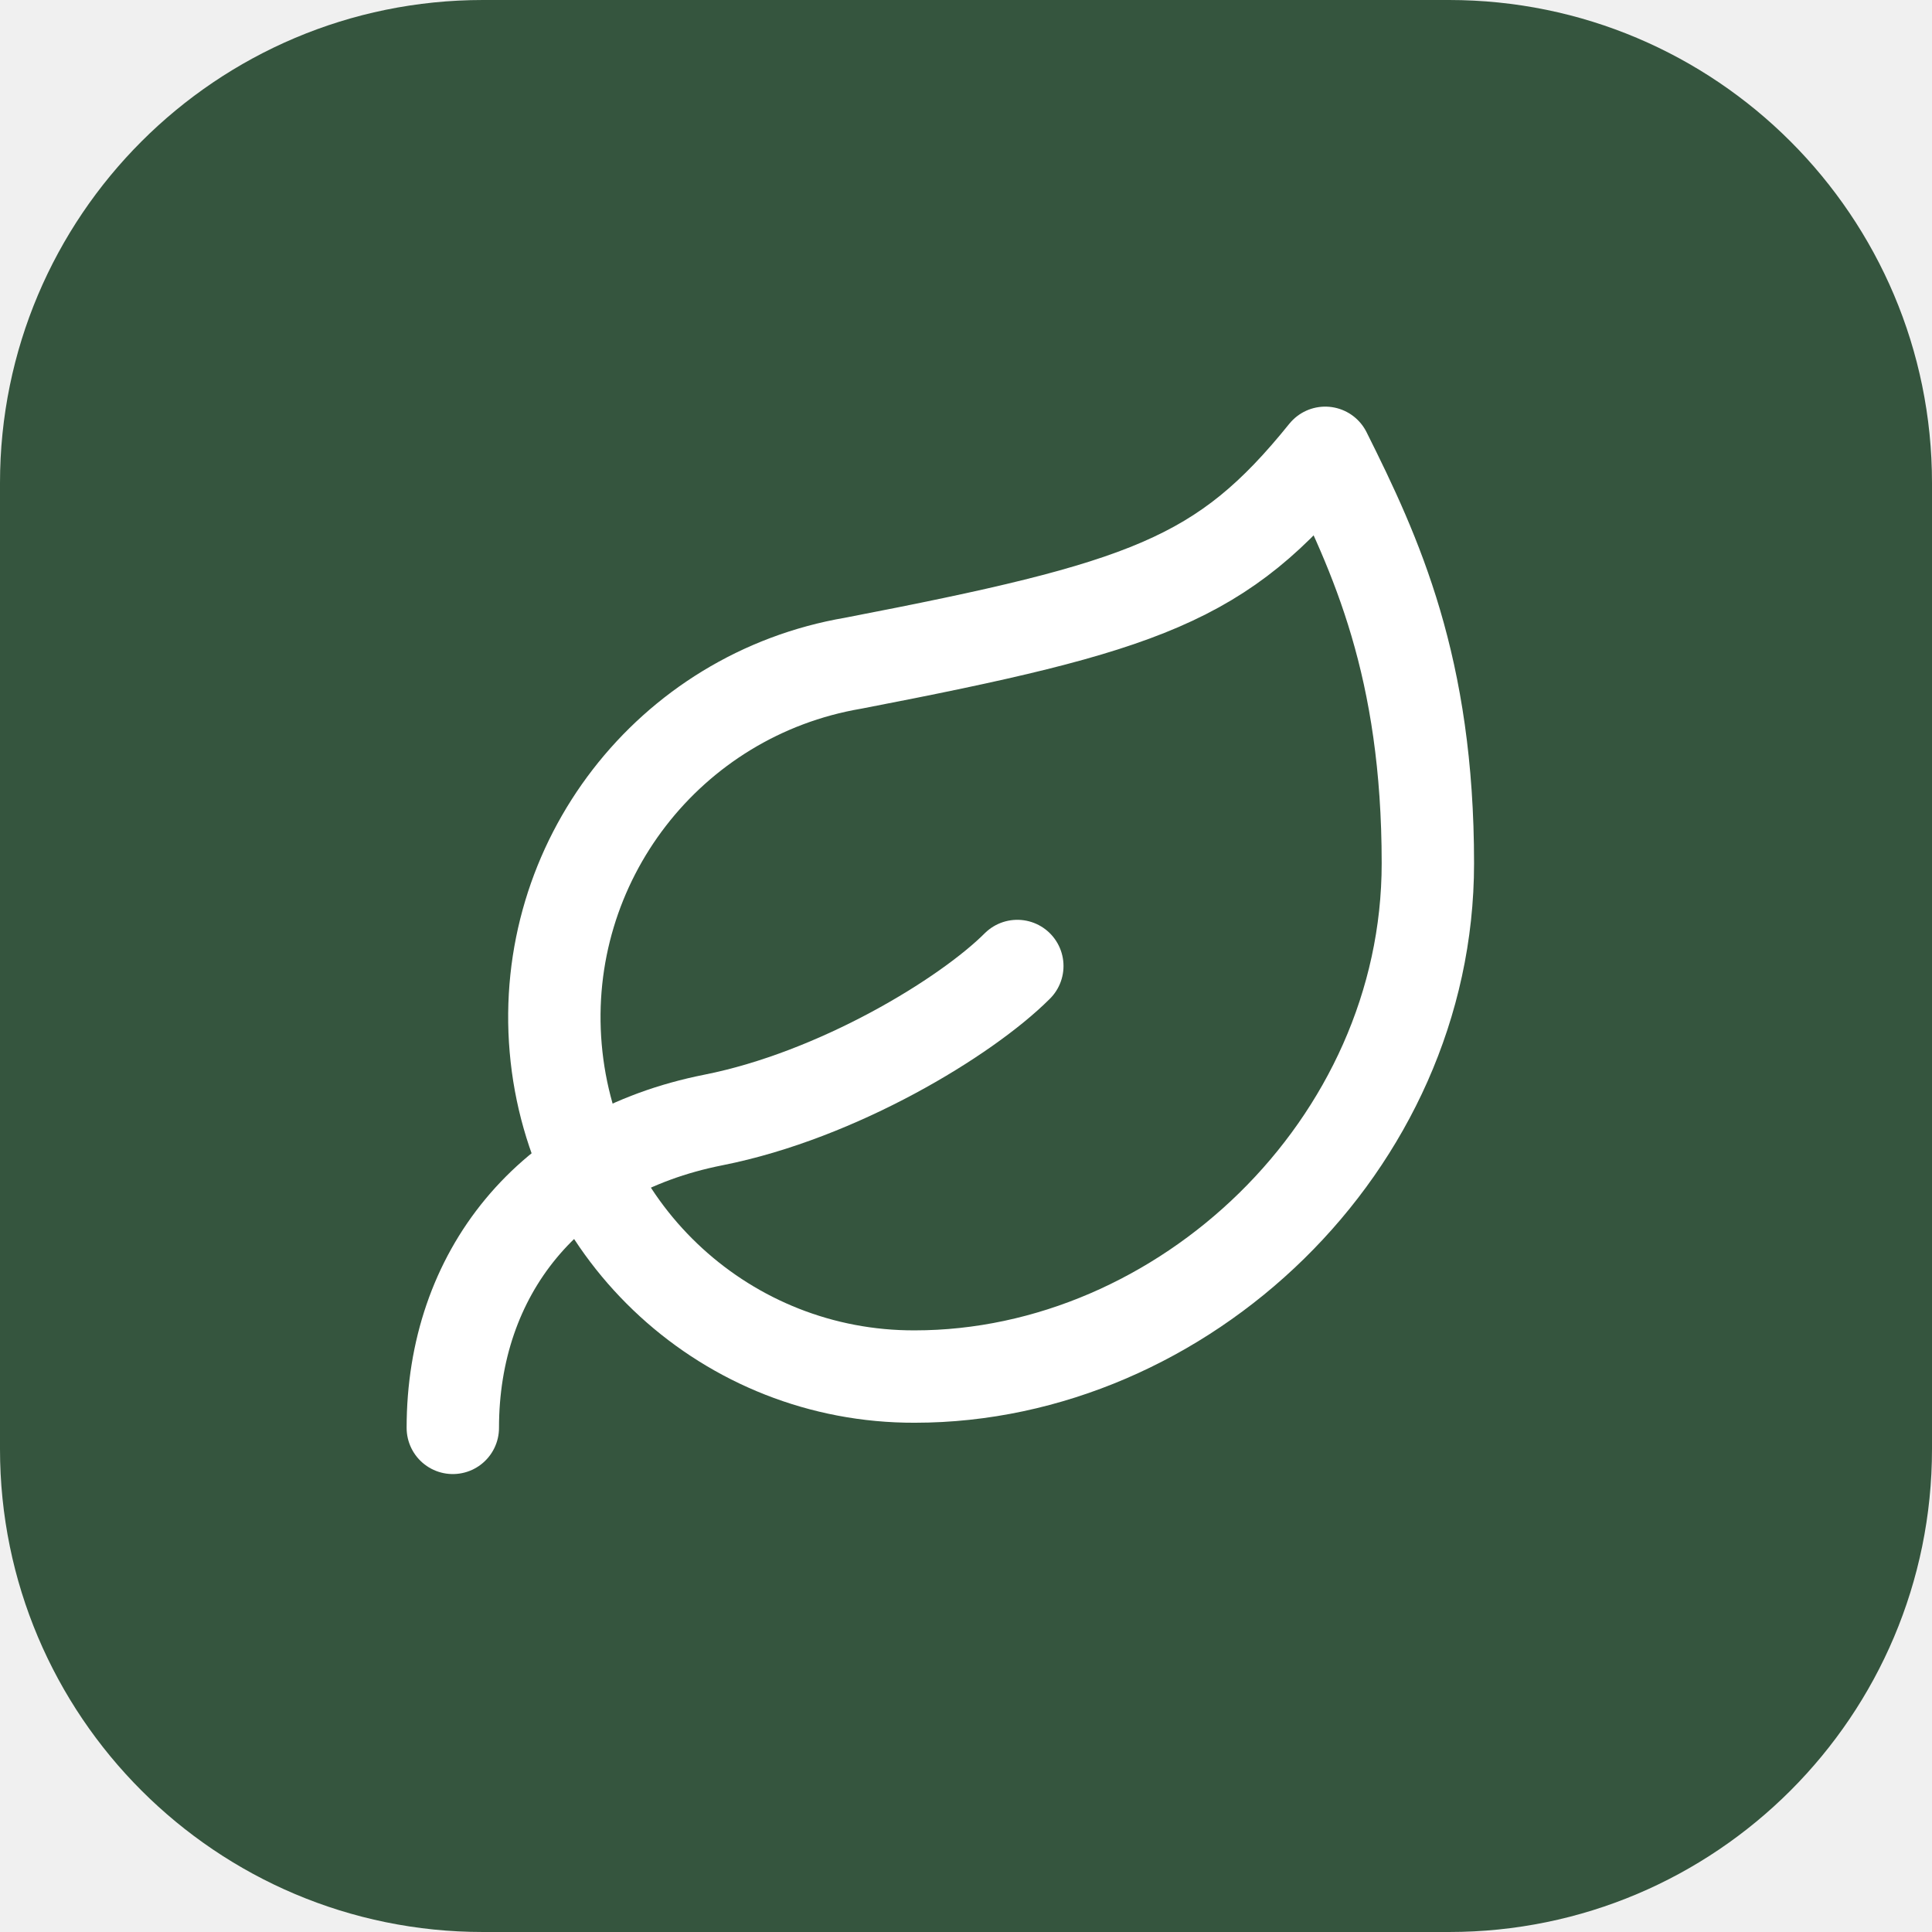
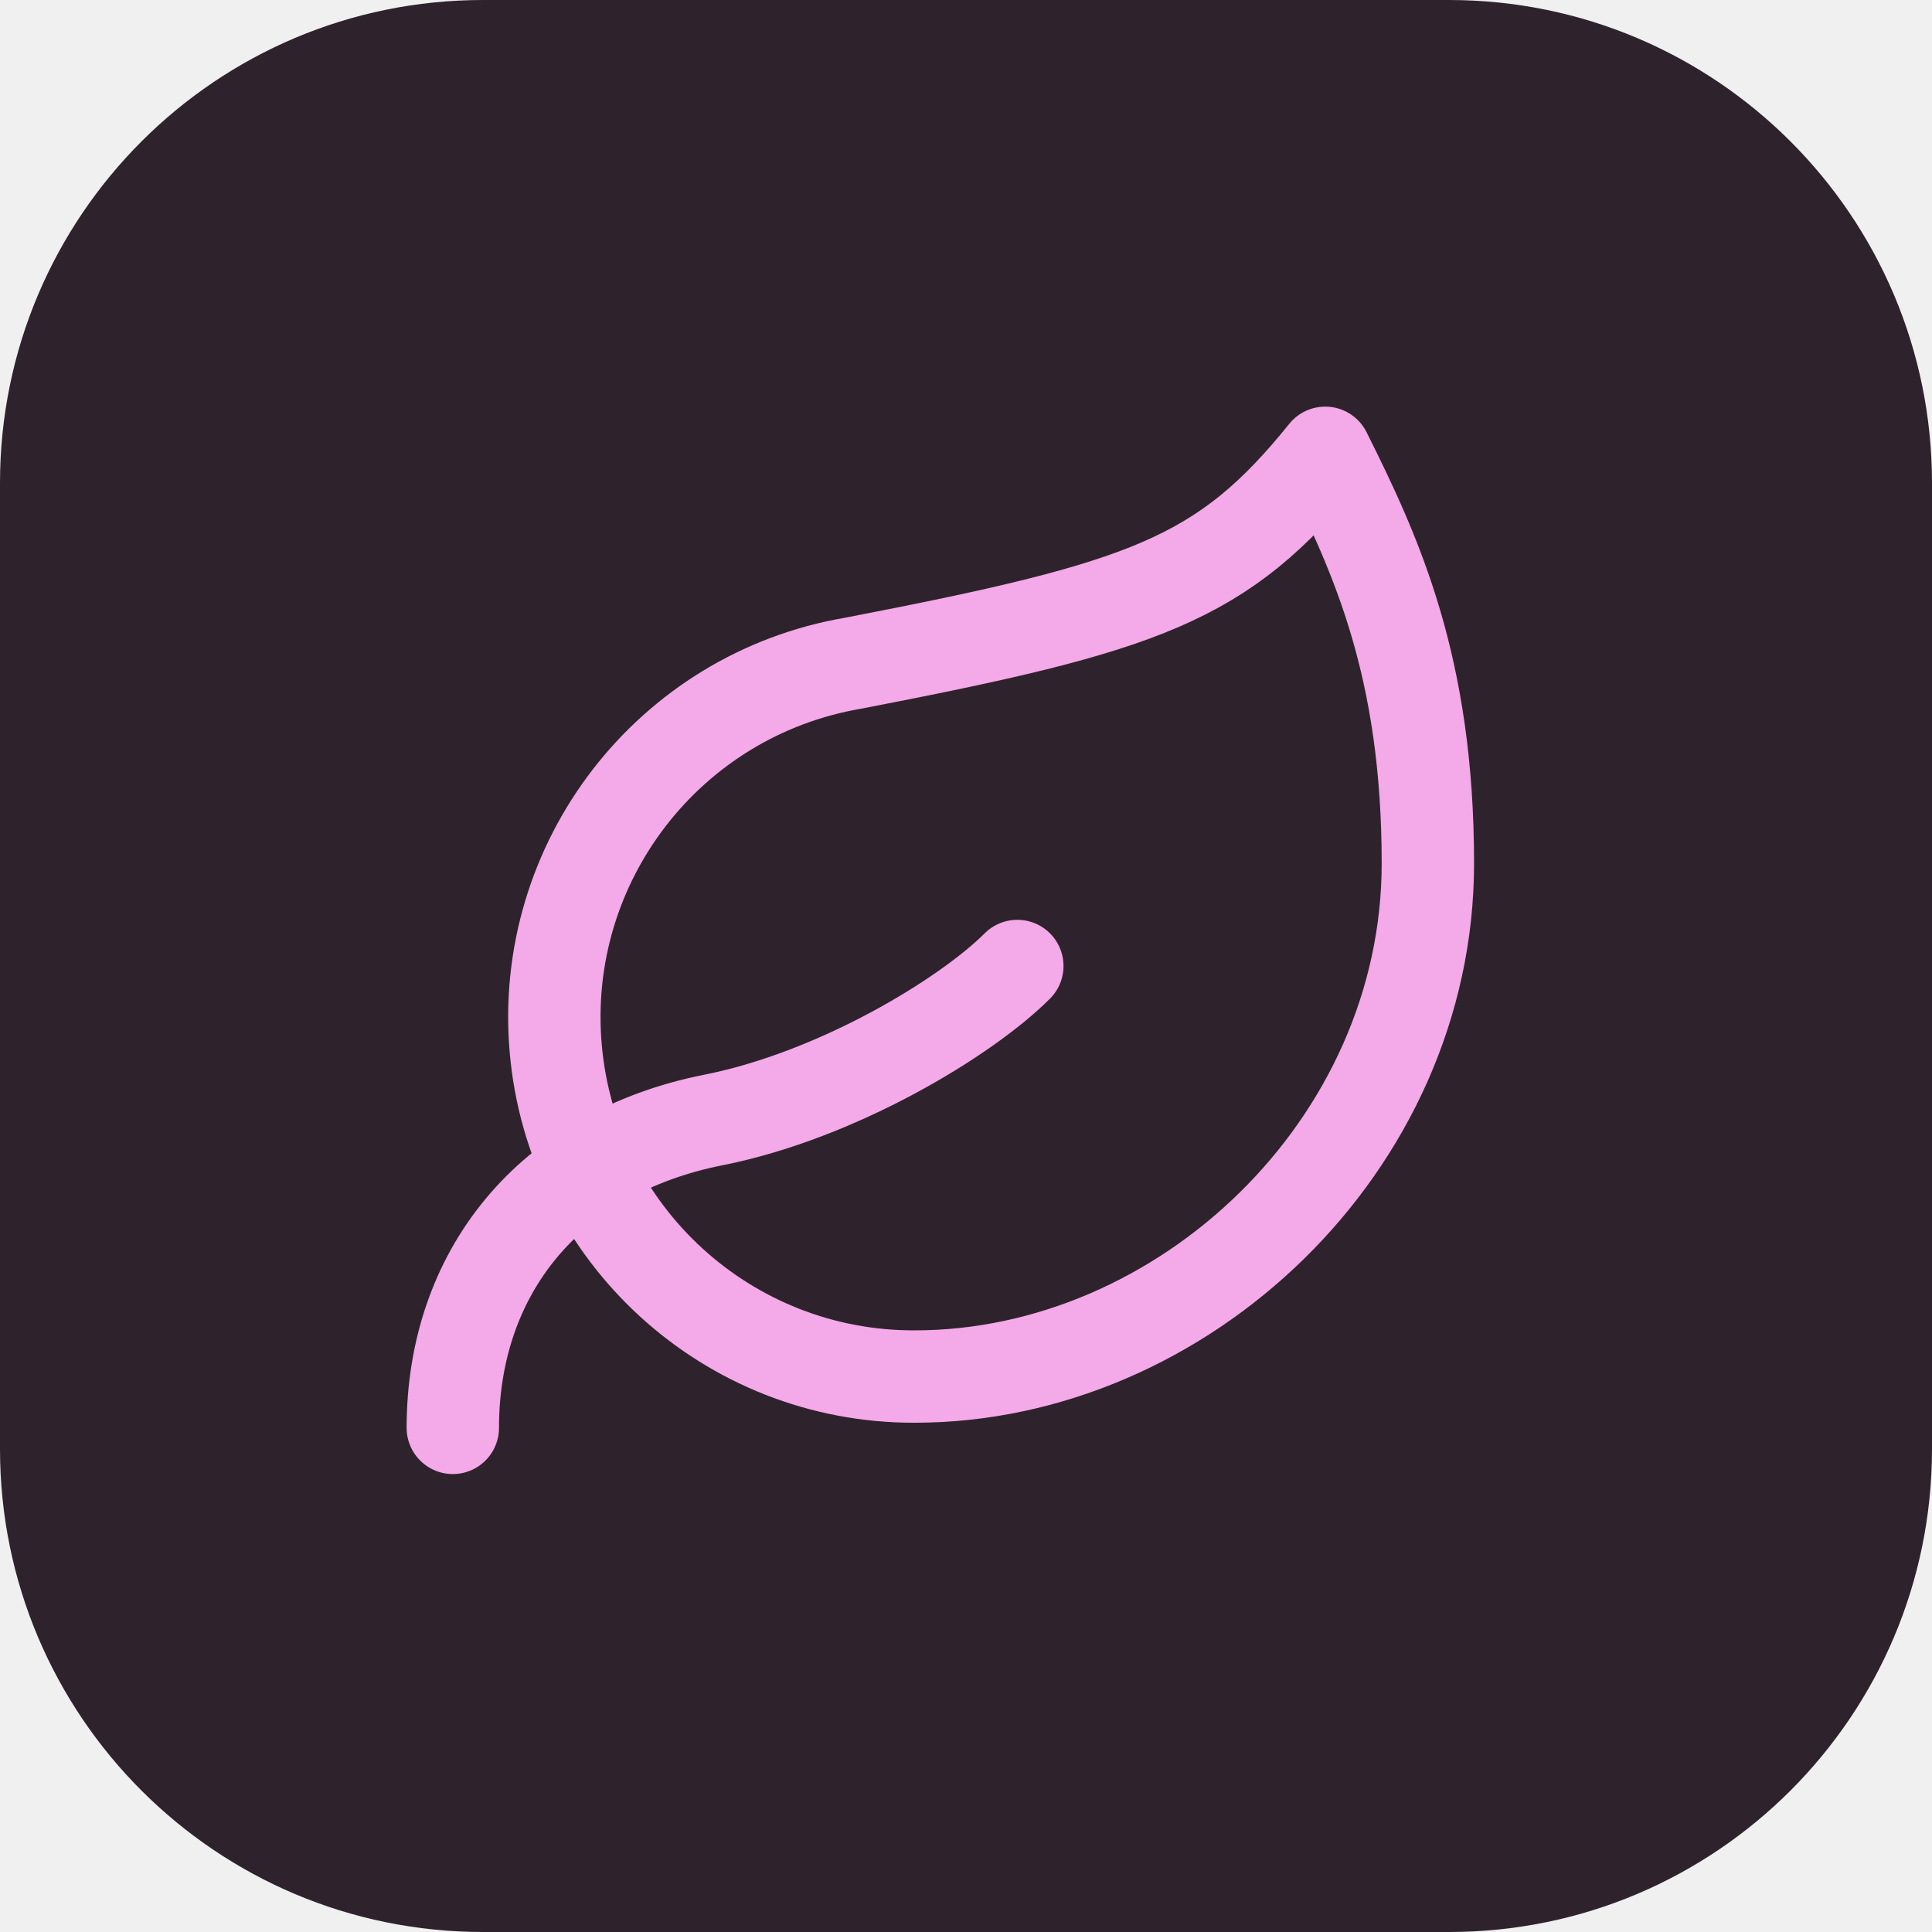
<svg xmlns="http://www.w3.org/2000/svg" viewBox="0 0 64 64">
-   <rect width="64" height="64" rx="16" fill="#35553e" />
-   <g fill="none" stroke="#fff" stroke-linecap="round" stroke-linejoin="round" stroke-width="1.8" transform="translate(11.6 11.6) scale(1.7)">
+   <rect width="64" height="64" rx="16" fill="#2e232d" />
+   <g fill="none" stroke="#f4a9e8" stroke-linecap="round" stroke-linejoin="round" stroke-width="1.8" transform="translate(11.6 11.6) scale(1.7)">
    <path d="M11 20A7 7 0 0 1 9.8 6.1C15.5 5 17 4.48 19 2c1 2 2 4.18 2 8 0 5.5-4.78 10-10 10Z" />
    <path d="M2 21c0-3 1.85-5.36 5.08-6C9.5 14.52 12 13 13 12" />
  </g>
</svg>
